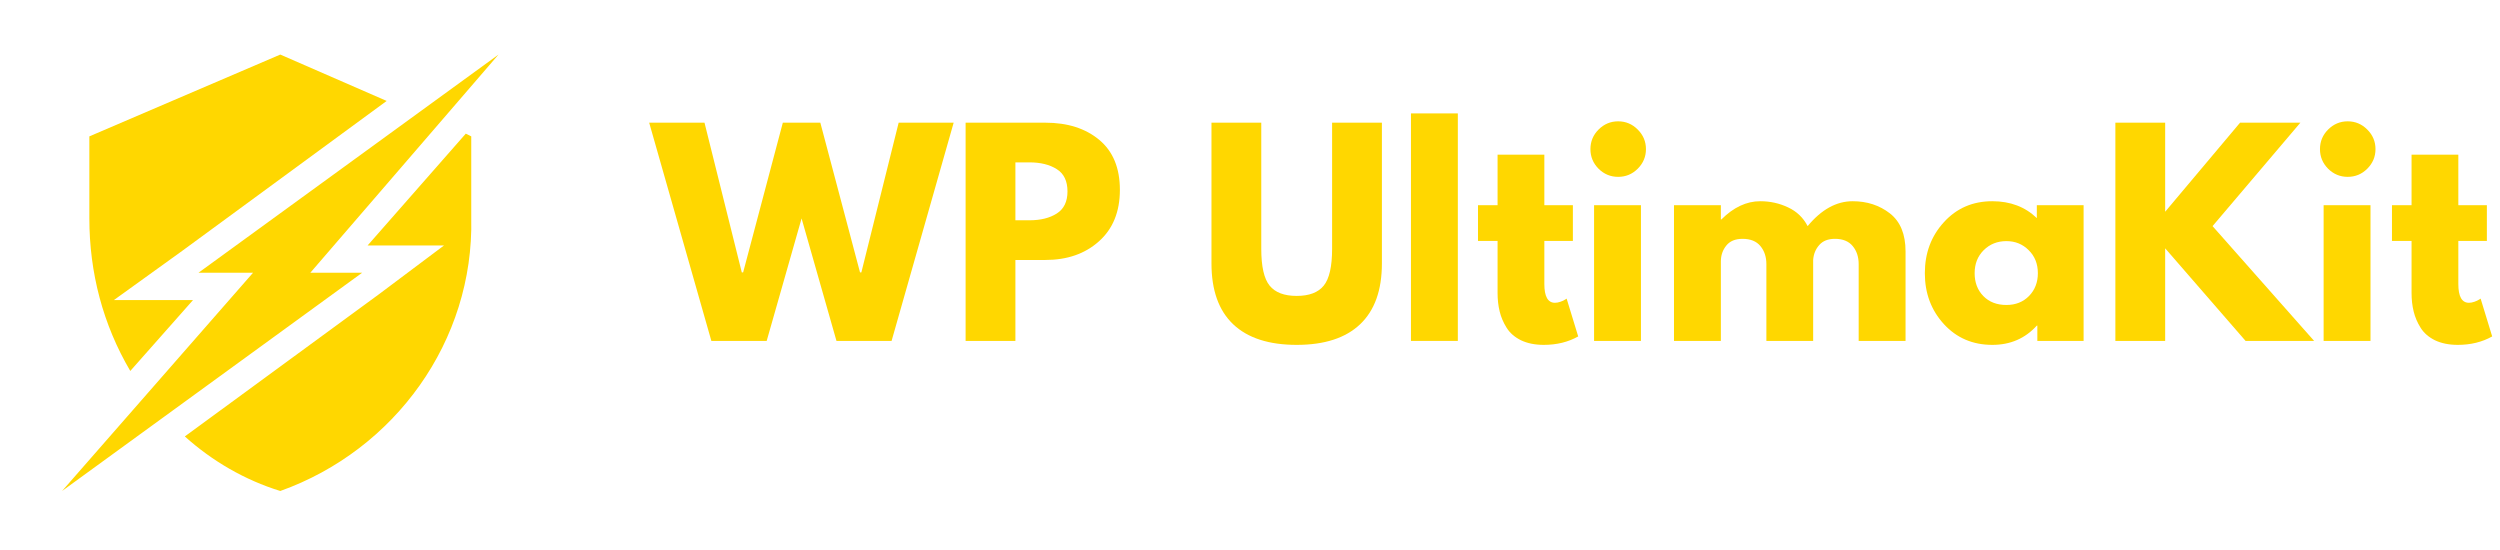
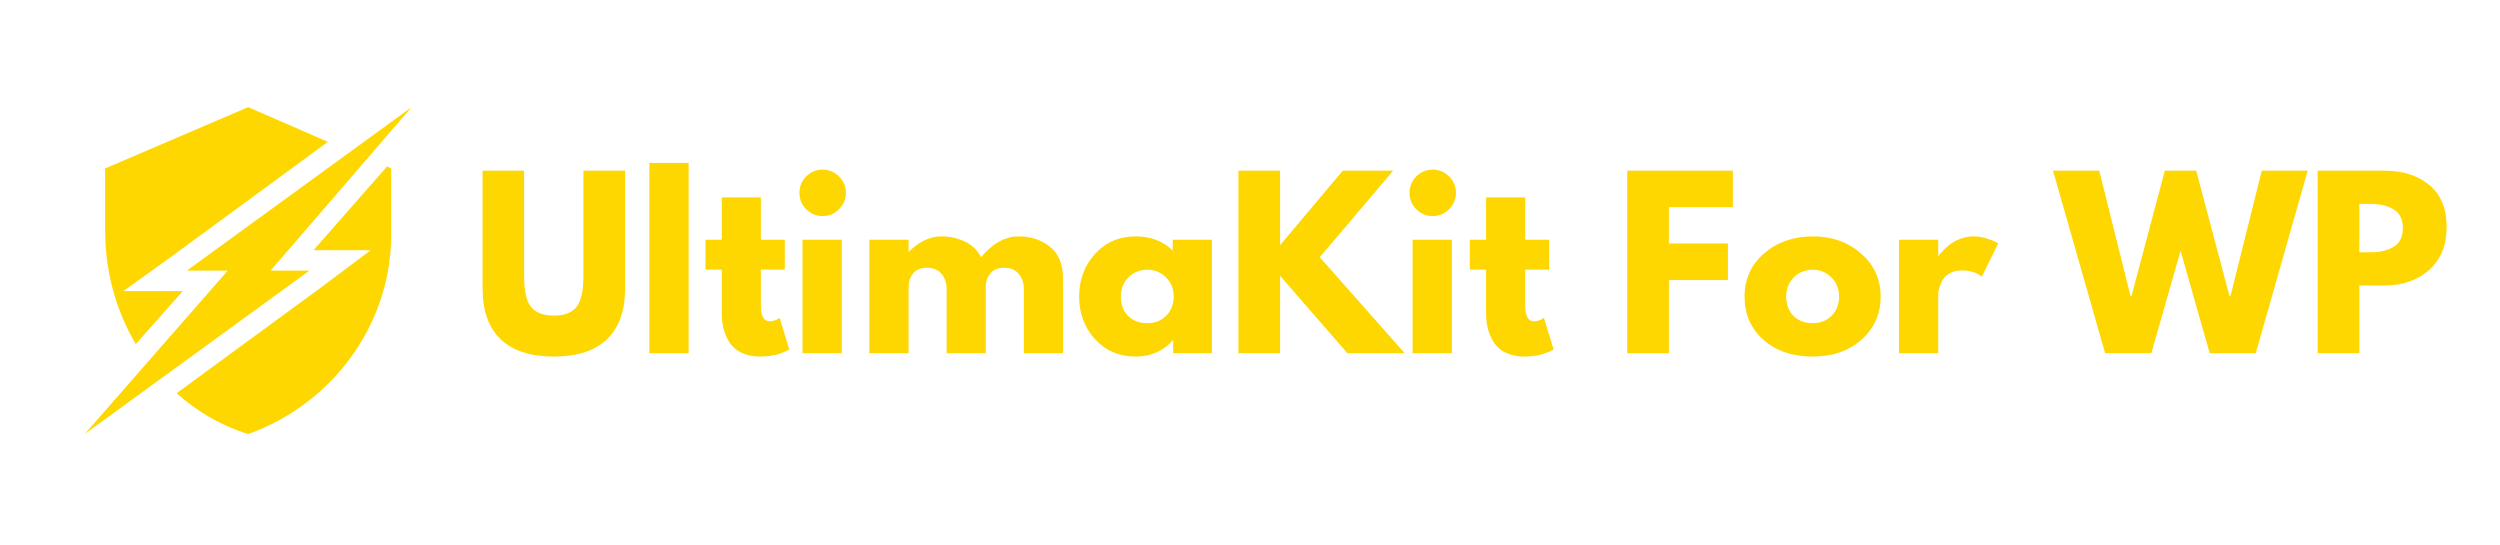
- <svg xmlns="http://www.w3.org/2000/svg" width="500" zoomAndPan="magnify" viewBox="0 0 375 82.5" height="110" preserveAspectRatio="xMidYMid meet" version="1.0">
+ <svg xmlns="http://www.w3.org/2000/svg" width="390" zoomAndPan="magnify" viewBox="0 0 292.5 63.75" height="85" preserveAspectRatio="xMidYMid meet" version="1.0">
  <defs>
    <g />
-     <clipPath id="2ef92aa75a">
-       <path d="M 358 23 L 373.871 23 L 373.871 52 L 358 52 Z M 358 23 " clip-rule="nonzero" />
-     </clipPath>
  </defs>
-   <path fill="#ffd700" d="M 46.547 40.914 L 74.777 8.184 L 29.77 40.914 L 37.953 40.914 L 9.312 73.648 L 54.32 40.914 Z M 28.953 45.008 L 17.086 45.008 L 27.316 37.641 L 58 15.141 L 42.043 8.184 L 13.402 20.457 L 13.402 32.73 C 13.402 40.914 15.449 48.688 19.543 55.645 Z M 55.137 36.824 L 66.594 36.824 L 56.773 44.188 L 27.723 65.465 C 31.816 69.148 36.727 72.012 42.043 73.648 C 59.23 67.512 71.094 51.145 70.688 32.73 L 70.688 20.457 L 69.867 20.047 Z M 55.137 36.824 " fill-opacity="1" fill-rule="nonzero" />
+   <path fill="#ffd700" d="M 31.664 31.66 L 48.16 12.535 L 21.863 31.66 L 26.645 31.66 L 9.91 50.785 L 36.207 31.66 Z M 21.383 34.051 L 14.453 34.051 L 20.43 29.746 L 38.359 16.598 L 29.035 12.535 L 12.301 19.707 L 12.301 26.879 C 12.301 31.66 13.496 36.203 15.887 40.266 Z M 36.684 29.27 L 43.379 29.27 L 37.641 33.57 L 20.668 46.004 C 23.059 48.156 25.926 49.828 29.035 50.785 C 39.074 47.199 46.008 37.637 45.77 26.879 L 45.77 19.707 L 45.289 19.469 Z M 36.684 29.27 " fill-opacity="1" fill-rule="nonzero" />
  <g fill="#ffd700" fill-opacity="1">
-     <g transform="translate(97.97124, 51.13661)">
+     <g transform="translate(55.16576, 41.32789)">
      <g>
-         <path d="M 27.5 0 L 22.266 -18.375 L 17.031 0 L 8.734 0 L -0.594 -32.734 L 7.703 -32.734 L 13.297 -10.281 L 13.5 -10.281 L 19.453 -32.734 L 25.078 -32.734 L 31.031 -10.281 L 31.234 -10.281 L 36.828 -32.734 L 45.078 -32.734 L 35.766 0 Z M 27.5 0 " />
+         <path d="M 17.969 -21.359 L 17.969 -7.594 C 17.969 -4.969 17.258 -2.977 15.844 -1.625 C 14.426 -0.281 12.352 0.391 9.625 0.391 C 6.906 0.391 4.836 -0.281 3.422 -1.625 C 2.004 -2.977 1.297 -4.969 1.297 -7.594 L 1.297 -21.359 L 6.156 -21.359 L 6.156 -9.016 C 6.156 -7.285 6.426 -6.082 6.969 -5.406 C 7.52 -4.738 8.406 -4.406 9.625 -4.406 C 10.852 -4.406 11.738 -4.738 12.281 -5.406 C 12.82 -6.082 13.094 -7.285 13.094 -9.016 L 13.094 -21.359 Z M 17.969 -21.359 " />
      </g>
    </g>
  </g>
  <g fill="#ffd700" fill-opacity="1">
-     <g transform="translate(142.4665, 51.13661)">
+     <g transform="translate(74.42842, 41.32789)">
      <g>
-         <path d="M 2.375 -32.734 L 14.328 -32.734 C 17.66 -32.734 20.359 -31.875 22.422 -30.156 C 24.484 -28.438 25.516 -25.938 25.516 -22.656 C 25.516 -19.375 24.469 -16.801 22.375 -14.938 C 20.289 -13.07 17.609 -12.141 14.328 -12.141 L 9.844 -12.141 L 9.844 0 L 2.375 0 Z M 9.844 -18.094 L 11.953 -18.094 C 13.617 -18.094 14.984 -18.43 16.047 -19.109 C 17.117 -19.785 17.656 -20.891 17.656 -22.422 C 17.656 -23.984 17.117 -25.098 16.047 -25.766 C 14.984 -26.441 13.617 -26.781 11.953 -26.781 L 9.844 -26.781 Z M 9.844 -18.094 " />
+         <path d="M 1.547 0 L 1.547 -22.266 L 6.141 -22.266 L 6.141 0 Z M 1.547 0 " />
      </g>
    </g>
  </g>
  <g fill="#ffd700" fill-opacity="1">
-     <g transform="translate(168.9017, 51.13661)">
+     <g transform="translate(82.11795, 41.32789)">
+       <g>
+         <path d="M 2.328 -13.281 L 2.328 -18.234 L 6.906 -18.234 L 6.906 -13.281 L 9.703 -13.281 L 9.703 -9.781 L 6.906 -9.781 L 6.906 -5.562 C 6.906 -4.344 7.254 -3.734 7.953 -3.734 C 8.117 -3.734 8.297 -3.766 8.484 -3.828 C 8.68 -3.898 8.832 -3.969 8.938 -4.031 L 9.094 -4.141 L 10.234 -0.438 C 9.242 0.113 8.117 0.391 6.859 0.391 C 5.992 0.391 5.25 0.238 4.625 -0.062 C 4.008 -0.363 3.539 -0.77 3.219 -1.281 C 2.906 -1.789 2.676 -2.328 2.531 -2.891 C 2.395 -3.453 2.328 -4.051 2.328 -4.688 L 2.328 -9.781 L 0.422 -9.781 L 0.422 -13.281 Z M 2.328 -13.281 " />
+       </g>
+     </g>
+   </g>
+   <g fill="#ffd700" fill-opacity="1">
+     <g transform="translate(92.34478, 41.32789)">
+       <g>
+         <path d="M 1.984 -20.688 C 2.523 -21.219 3.164 -21.484 3.906 -21.484 C 4.645 -21.484 5.281 -21.219 5.812 -20.688 C 6.352 -20.156 6.625 -19.516 6.625 -18.766 C 6.625 -18.023 6.352 -17.383 5.812 -16.844 C 5.281 -16.312 4.645 -16.047 3.906 -16.047 C 3.164 -16.047 2.523 -16.312 1.984 -16.844 C 1.453 -17.383 1.188 -18.023 1.188 -18.766 C 1.188 -19.516 1.453 -20.156 1.984 -20.688 Z M 1.547 -13.281 L 1.547 0 L 6.141 0 L 6.141 -13.281 Z M 1.547 -13.281 " />
+       </g>
+     </g>
+   </g>
+   <g fill="#ffd700" fill-opacity="1">
+     <g transform="translate(100.1638, 41.32789)">
+       <g>
+         <path d="M 1.547 0 L 1.547 -13.281 L 6.141 -13.281 L 6.141 -11.891 L 6.188 -11.891 C 7.375 -13.078 8.645 -13.672 10 -13.672 C 10.957 -13.672 11.859 -13.473 12.703 -13.078 C 13.555 -12.68 14.195 -12.066 14.625 -11.234 C 15.969 -12.859 17.438 -13.672 19.031 -13.672 C 20.445 -13.672 21.66 -13.27 22.672 -12.469 C 23.691 -11.676 24.203 -10.438 24.203 -8.75 L 24.203 0 L 19.625 0 L 19.625 -7.516 C 19.625 -8.211 19.426 -8.801 19.031 -9.281 C 18.645 -9.758 18.066 -10 17.297 -10 C 16.617 -10 16.102 -9.797 15.75 -9.391 C 15.395 -8.984 15.203 -8.492 15.172 -7.922 L 15.172 0 L 10.594 0 L 10.594 -7.516 C 10.594 -8.211 10.395 -8.801 10 -9.281 C 9.613 -9.758 9.035 -10 8.266 -10 C 7.555 -10 7.023 -9.773 6.672 -9.328 C 6.316 -8.891 6.141 -8.367 6.141 -7.766 L 6.141 0 Z M 1.547 0 " />
+       </g>
+     </g>
+   </g>
+   <g fill="#ffd700" fill-opacity="1">
+     <g transform="translate(125.6661, 41.32789)">
+       <g>
+         <path d="M 2.453 -1.641 C 1.211 -2.992 0.594 -4.656 0.594 -6.625 C 0.594 -8.594 1.211 -10.258 2.453 -11.625 C 3.703 -12.988 5.285 -13.672 7.203 -13.672 C 8.961 -13.672 10.41 -13.117 11.547 -12.016 L 11.547 -13.281 L 16.125 -13.281 L 16.125 0 L 11.594 0 L 11.594 -1.5 L 11.547 -1.5 C 10.41 -0.238 8.961 0.391 7.203 0.391 C 5.285 0.391 3.703 -0.285 2.453 -1.641 Z M 6.359 -8.875 C 5.766 -8.289 5.469 -7.539 5.469 -6.625 C 5.469 -5.707 5.75 -4.957 6.312 -4.375 C 6.883 -3.801 7.633 -3.516 8.562 -3.516 C 9.469 -3.516 10.207 -3.805 10.781 -4.391 C 11.363 -4.984 11.656 -5.727 11.656 -6.625 C 11.656 -7.539 11.352 -8.289 10.75 -8.875 C 10.156 -9.469 9.426 -9.766 8.562 -9.766 C 7.688 -9.766 6.953 -9.469 6.359 -8.875 Z M 6.359 -8.875 " />
+       </g>
+     </g>
+   </g>
+   <g fill="#ffd700" fill-opacity="1">
+     <g transform="translate(143.3494, 41.32789)">
+       <g>
+         <path d="M 21 0 L 14.297 0 L 6.422 -9.062 L 6.422 0 L 1.547 0 L 1.547 -21.359 L 6.422 -21.359 L 6.422 -12.641 L 13.75 -21.359 L 19.656 -21.359 L 11.062 -11.234 Z M 21 0 " />
+       </g>
+     </g>
+   </g>
+   <g fill="#ffd700" fill-opacity="1">
+     <g transform="translate(163.7254, 41.32789)">
+       <g>
+         <path d="M 1.984 -20.688 C 2.523 -21.219 3.164 -21.484 3.906 -21.484 C 4.645 -21.484 5.281 -21.219 5.812 -20.688 C 6.352 -20.156 6.625 -19.516 6.625 -18.766 C 6.625 -18.023 6.352 -17.383 5.812 -16.844 C 5.281 -16.312 4.645 -16.047 3.906 -16.047 C 3.164 -16.047 2.523 -16.312 1.984 -16.844 C 1.453 -17.383 1.188 -18.023 1.188 -18.766 C 1.188 -19.516 1.453 -20.156 1.984 -20.688 Z M 1.547 -13.281 L 1.547 0 L 6.141 0 L 6.141 -13.281 Z M 1.547 -13.281 " />
+       </g>
+     </g>
+   </g>
+   <g fill="#ffd700" fill-opacity="1">
+     <g transform="translate(171.5444, 41.32789)">
+       <g>
+         <path d="M 2.328 -13.281 L 2.328 -18.234 L 6.906 -18.234 L 6.906 -13.281 L 9.703 -13.281 L 9.703 -9.781 L 6.906 -9.781 L 6.906 -5.562 C 6.906 -4.344 7.254 -3.734 7.953 -3.734 C 8.117 -3.734 8.297 -3.766 8.484 -3.828 C 8.68 -3.898 8.832 -3.969 8.938 -4.031 L 9.094 -4.141 L 10.234 -0.438 C 9.242 0.113 8.117 0.391 6.859 0.391 C 5.992 0.391 5.25 0.238 4.625 -0.062 C 4.008 -0.363 3.539 -0.77 3.219 -1.281 C 2.906 -1.789 2.676 -2.328 2.531 -2.891 C 2.395 -3.453 2.328 -4.051 2.328 -4.688 L 2.328 -9.781 L 0.422 -9.781 L 0.422 -13.281 Z M 2.328 -13.281 " />
+       </g>
+     </g>
+   </g>
+   <g fill="#ffd700" fill-opacity="1">
+     <g transform="translate(181.7712, 41.32789)">
      <g />
    </g>
  </g>
  <g fill="#ffd700" fill-opacity="1">
-     <g transform="translate(179.7377, 51.13661)">
+     <g transform="translate(188.8393, 41.32789)">
      <g>
-         <path d="M 27.547 -32.734 L 27.547 -11.625 C 27.547 -7.602 26.457 -4.562 24.281 -2.5 C 22.113 -0.438 18.941 0.594 14.766 0.594 C 10.586 0.594 7.41 -0.438 5.234 -2.5 C 3.066 -4.562 1.984 -7.602 1.984 -11.625 L 1.984 -32.734 L 9.453 -32.734 L 9.453 -13.812 C 9.453 -11.164 9.867 -9.328 10.703 -8.297 C 11.535 -7.266 12.891 -6.75 14.766 -6.75 C 16.641 -6.75 17.992 -7.266 18.828 -8.297 C 19.66 -9.328 20.078 -11.164 20.078 -13.812 L 20.078 -32.734 Z M 27.547 -32.734 " />
+         <path d="M 13.906 -21.359 L 13.906 -17.094 L 6.422 -17.094 L 6.422 -12.844 L 13.328 -12.844 L 13.328 -8.562 L 6.422 -8.562 L 6.422 0 L 1.547 0 L 1.547 -21.359 Z M 13.906 -21.359 " />
      </g>
    </g>
  </g>
  <g fill="#ffd700" fill-opacity="1">
-     <g transform="translate(209.269, 51.13661)">
+     <g transform="translate(203.5194, 41.32789)">
      <g>
-         <path d="M 2.375 0 L 2.375 -34.125 L 9.406 -34.125 L 9.406 0 Z M 2.375 0 " />
+         <path d="M 2.797 -1.578 C 1.328 -2.891 0.594 -4.57 0.594 -6.625 C 0.594 -8.676 1.359 -10.363 2.891 -11.688 C 4.43 -13.008 6.332 -13.672 8.594 -13.672 C 10.82 -13.672 12.695 -13.004 14.219 -11.672 C 15.75 -10.348 16.516 -8.664 16.516 -6.625 C 16.516 -4.594 15.77 -2.914 14.281 -1.594 C 12.789 -0.27 10.895 0.391 8.594 0.391 C 6.207 0.391 4.273 -0.266 2.797 -1.578 Z M 6.359 -8.875 C 5.766 -8.289 5.469 -7.539 5.469 -6.625 C 5.469 -5.707 5.75 -4.957 6.312 -4.375 C 6.883 -3.801 7.633 -3.516 8.562 -3.516 C 9.469 -3.516 10.207 -3.805 10.781 -4.391 C 11.363 -4.984 11.656 -5.727 11.656 -6.625 C 11.656 -7.539 11.352 -8.289 10.75 -8.875 C 10.156 -9.469 9.426 -9.766 8.562 -9.766 C 7.688 -9.766 6.953 -9.469 6.359 -8.875 Z M 6.359 -8.875 " />
      </g>
    </g>
  </g>
  <g fill="#ffd700" fill-opacity="1">
-     <g transform="translate(221.0577, 51.13661)">
+     <g transform="translate(220.6331, 41.32789)">
      <g>
-         <path d="M 3.578 -20.359 L 3.578 -27.938 L 10.594 -27.938 L 10.594 -20.359 L 14.875 -20.359 L 14.875 -15 L 10.594 -15 L 10.594 -8.531 C 10.594 -6.656 11.125 -5.719 12.188 -5.719 C 12.445 -5.719 12.723 -5.77 13.016 -5.875 C 13.305 -5.977 13.531 -6.082 13.688 -6.188 L 13.938 -6.344 L 15.672 -0.672 C 14.172 0.172 12.453 0.594 10.516 0.594 C 9.191 0.594 8.051 0.363 7.094 -0.094 C 6.145 -0.562 5.426 -1.188 4.938 -1.969 C 4.445 -2.75 4.098 -3.566 3.891 -4.422 C 3.68 -5.285 3.578 -6.207 3.578 -7.188 L 3.578 -15 L 0.641 -15 L 0.641 -20.359 Z M 3.578 -20.359 " />
+         <path d="M 1.547 0 L 1.547 -13.281 L 6.141 -13.281 L 6.141 -11.359 L 6.188 -11.359 C 6.219 -11.43 6.27 -11.52 6.344 -11.625 C 6.426 -11.727 6.598 -11.91 6.859 -12.172 C 7.117 -12.43 7.395 -12.66 7.688 -12.859 C 7.977 -13.066 8.359 -13.254 8.828 -13.422 C 9.297 -13.586 9.77 -13.672 10.25 -13.672 C 10.75 -13.672 11.238 -13.598 11.719 -13.453 C 12.207 -13.316 12.566 -13.18 12.797 -13.047 L 13.156 -12.844 L 11.234 -8.953 C 10.66 -9.441 9.867 -9.688 8.859 -9.688 C 8.305 -9.688 7.828 -9.562 7.422 -9.312 C 7.023 -9.07 6.742 -8.781 6.578 -8.438 C 6.422 -8.094 6.305 -7.801 6.234 -7.562 C 6.172 -7.32 6.141 -7.129 6.141 -6.984 L 6.141 0 Z M 1.547 0 " />
      </g>
    </g>
  </g>
  <g fill="#ffd700" fill-opacity="1">
-     <g transform="translate(236.7362, 51.13661)">
+     <g transform="translate(233.5267, 41.32789)">
+       <g />
+     </g>
+   </g>
+   <g fill="#ffd700" fill-opacity="1">
+     <g transform="translate(240.5948, 41.32789)">
      <g>
-         <path d="M 3.047 -31.703 C 3.867 -32.523 4.848 -32.938 5.984 -32.938 C 7.129 -32.938 8.109 -32.523 8.922 -31.703 C 9.742 -30.891 10.156 -29.91 10.156 -28.766 C 10.156 -27.629 9.742 -26.648 8.922 -25.828 C 8.109 -25.016 7.129 -24.609 5.984 -24.609 C 4.848 -24.609 3.867 -25.016 3.047 -25.828 C 2.234 -26.648 1.828 -27.629 1.828 -28.766 C 1.828 -29.91 2.234 -30.891 3.047 -31.703 Z M 2.375 -20.359 L 2.375 0 L 9.406 0 L 9.406 -20.359 Z M 2.375 -20.359 " />
+         <path d="M 17.938 0 L 14.531 -11.984 L 11.109 0 L 5.703 0 L -0.391 -21.359 L 5.016 -21.359 L 8.672 -6.703 L 8.797 -6.703 L 12.688 -21.359 L 16.359 -21.359 L 20.25 -6.703 L 20.375 -6.703 L 24.031 -21.359 L 29.406 -21.359 L 23.328 0 Z M 17.938 0 " />
      </g>
    </g>
  </g>
  <g fill="#ffd700" fill-opacity="1">
-     <g transform="translate(248.7233, 51.13661)">
+     <g transform="translate(269.6183, 41.32789)">
      <g>
-         <path d="M 2.375 0 L 2.375 -20.359 L 9.406 -20.359 L 9.406 -18.219 L 9.484 -18.219 C 11.305 -20.039 13.25 -20.953 15.312 -20.953 C 16.801 -20.953 18.191 -20.645 19.484 -20.031 C 20.785 -19.426 21.766 -18.488 22.422 -17.219 C 24.484 -19.707 26.734 -20.953 29.172 -20.953 C 31.336 -20.953 33.203 -20.344 34.766 -19.125 C 36.328 -17.906 37.109 -16.004 37.109 -13.422 L 37.109 0 L 30.078 0 L 30.078 -11.516 C 30.078 -12.598 29.781 -13.5 29.188 -14.219 C 28.594 -14.945 27.703 -15.312 26.516 -15.312 C 25.484 -15.312 24.695 -15 24.156 -14.375 C 23.613 -13.758 23.312 -13.016 23.25 -12.141 L 23.25 0 L 16.234 0 L 16.234 -11.516 C 16.234 -12.598 15.938 -13.5 15.344 -14.219 C 14.75 -14.945 13.852 -15.312 12.656 -15.312 C 11.57 -15.312 10.758 -14.973 10.219 -14.297 C 9.676 -13.629 9.406 -12.832 9.406 -11.906 L 9.406 0 Z M 2.375 0 " />
-       </g>
-     </g>
-   </g>
-   <g fill="#ffd700" fill-opacity="1">
-     <g transform="translate(287.8205, 51.13661)">
-       <g>
-         <path d="M 3.766 -2.516 C 1.859 -4.598 0.906 -7.145 0.906 -10.156 C 0.906 -13.176 1.859 -15.727 3.766 -17.812 C 5.672 -19.906 8.094 -20.953 11.031 -20.953 C 13.727 -20.953 15.953 -20.109 17.703 -18.422 L 17.703 -20.359 L 24.719 -20.359 L 24.719 0 L 17.781 0 L 17.781 -2.297 L 17.703 -2.297 C 15.953 -0.367 13.727 0.594 11.031 0.594 C 8.094 0.594 5.672 -0.441 3.766 -2.516 Z M 9.734 -13.609 C 8.828 -12.711 8.375 -11.562 8.375 -10.156 C 8.375 -8.758 8.812 -7.613 9.688 -6.719 C 10.562 -5.832 11.711 -5.391 13.141 -5.391 C 14.516 -5.391 15.645 -5.836 16.531 -6.734 C 17.414 -7.641 17.859 -8.781 17.859 -10.156 C 17.859 -11.562 17.398 -12.711 16.484 -13.609 C 15.578 -14.516 14.461 -14.969 13.141 -14.969 C 11.785 -14.969 10.648 -14.516 9.734 -13.609 Z M 9.734 -13.609 " />
-       </g>
-     </g>
-   </g>
-   <g fill="#ffd700" fill-opacity="1">
-     <g transform="translate(314.9304, 51.13661)">
-       <g>
-         <path d="M 32.188 0 L 21.906 0 L 9.844 -13.891 L 9.844 0 L 2.375 0 L 2.375 -32.734 L 9.844 -32.734 L 9.844 -19.375 L 21.078 -32.734 L 30.125 -32.734 L 16.953 -17.219 Z M 32.188 0 " />
-       </g>
-     </g>
-   </g>
-   <g fill="#ffd700" fill-opacity="1">
-     <g transform="translate(346.1684, 51.13661)">
-       <g>
-         <path d="M 3.047 -31.703 C 3.867 -32.523 4.848 -32.938 5.984 -32.938 C 7.129 -32.938 8.109 -32.523 8.922 -31.703 C 9.742 -30.891 10.156 -29.91 10.156 -28.766 C 10.156 -27.629 9.742 -26.648 8.922 -25.828 C 8.109 -25.016 7.129 -24.609 5.984 -24.609 C 4.848 -24.609 3.867 -25.016 3.047 -25.828 C 2.234 -26.648 1.828 -27.629 1.828 -28.766 C 1.828 -29.91 2.234 -30.891 3.047 -31.703 Z M 2.375 -20.359 L 2.375 0 L 9.406 0 L 9.406 -20.359 Z M 2.375 -20.359 " />
-       </g>
-     </g>
-   </g>
-   <g clip-path="url(#2ef92aa75a)">
-     <g fill="#ffd700" fill-opacity="1">
-       <g transform="translate(358.1556, 51.13661)">
-         <g>
-           <path d="M 3.578 -20.359 L 3.578 -27.938 L 10.594 -27.938 L 10.594 -20.359 L 14.875 -20.359 L 14.875 -15 L 10.594 -15 L 10.594 -8.531 C 10.594 -6.656 11.125 -5.719 12.188 -5.719 C 12.445 -5.719 12.723 -5.77 13.016 -5.875 C 13.305 -5.977 13.531 -6.082 13.688 -6.188 L 13.938 -6.344 L 15.672 -0.672 C 14.172 0.172 12.453 0.594 10.516 0.594 C 9.191 0.594 8.051 0.363 7.094 -0.094 C 6.145 -0.562 5.426 -1.188 4.938 -1.969 C 4.445 -2.75 4.098 -3.566 3.891 -4.422 C 3.68 -5.285 3.578 -6.207 3.578 -7.188 L 3.578 -15 L 0.641 -15 L 0.641 -20.359 Z M 3.578 -20.359 " />
-         </g>
+         <path d="M 1.547 -21.359 L 9.344 -21.359 C 11.52 -21.359 13.281 -20.797 14.625 -19.672 C 15.969 -18.555 16.641 -16.926 16.641 -14.781 C 16.641 -12.645 15.957 -10.969 14.594 -9.75 C 13.238 -8.531 11.488 -7.922 9.344 -7.922 L 6.422 -7.922 L 6.422 0 L 1.547 0 Z M 6.422 -11.812 L 7.797 -11.812 C 8.879 -11.812 9.77 -12.031 10.469 -12.469 C 11.164 -12.906 11.516 -13.625 11.516 -14.625 C 11.516 -15.645 11.164 -16.375 10.469 -16.812 C 9.77 -17.25 8.879 -17.469 7.797 -17.469 L 6.422 -17.469 Z M 6.422 -11.812 " />
      </g>
    </g>
  </g>
</svg>
